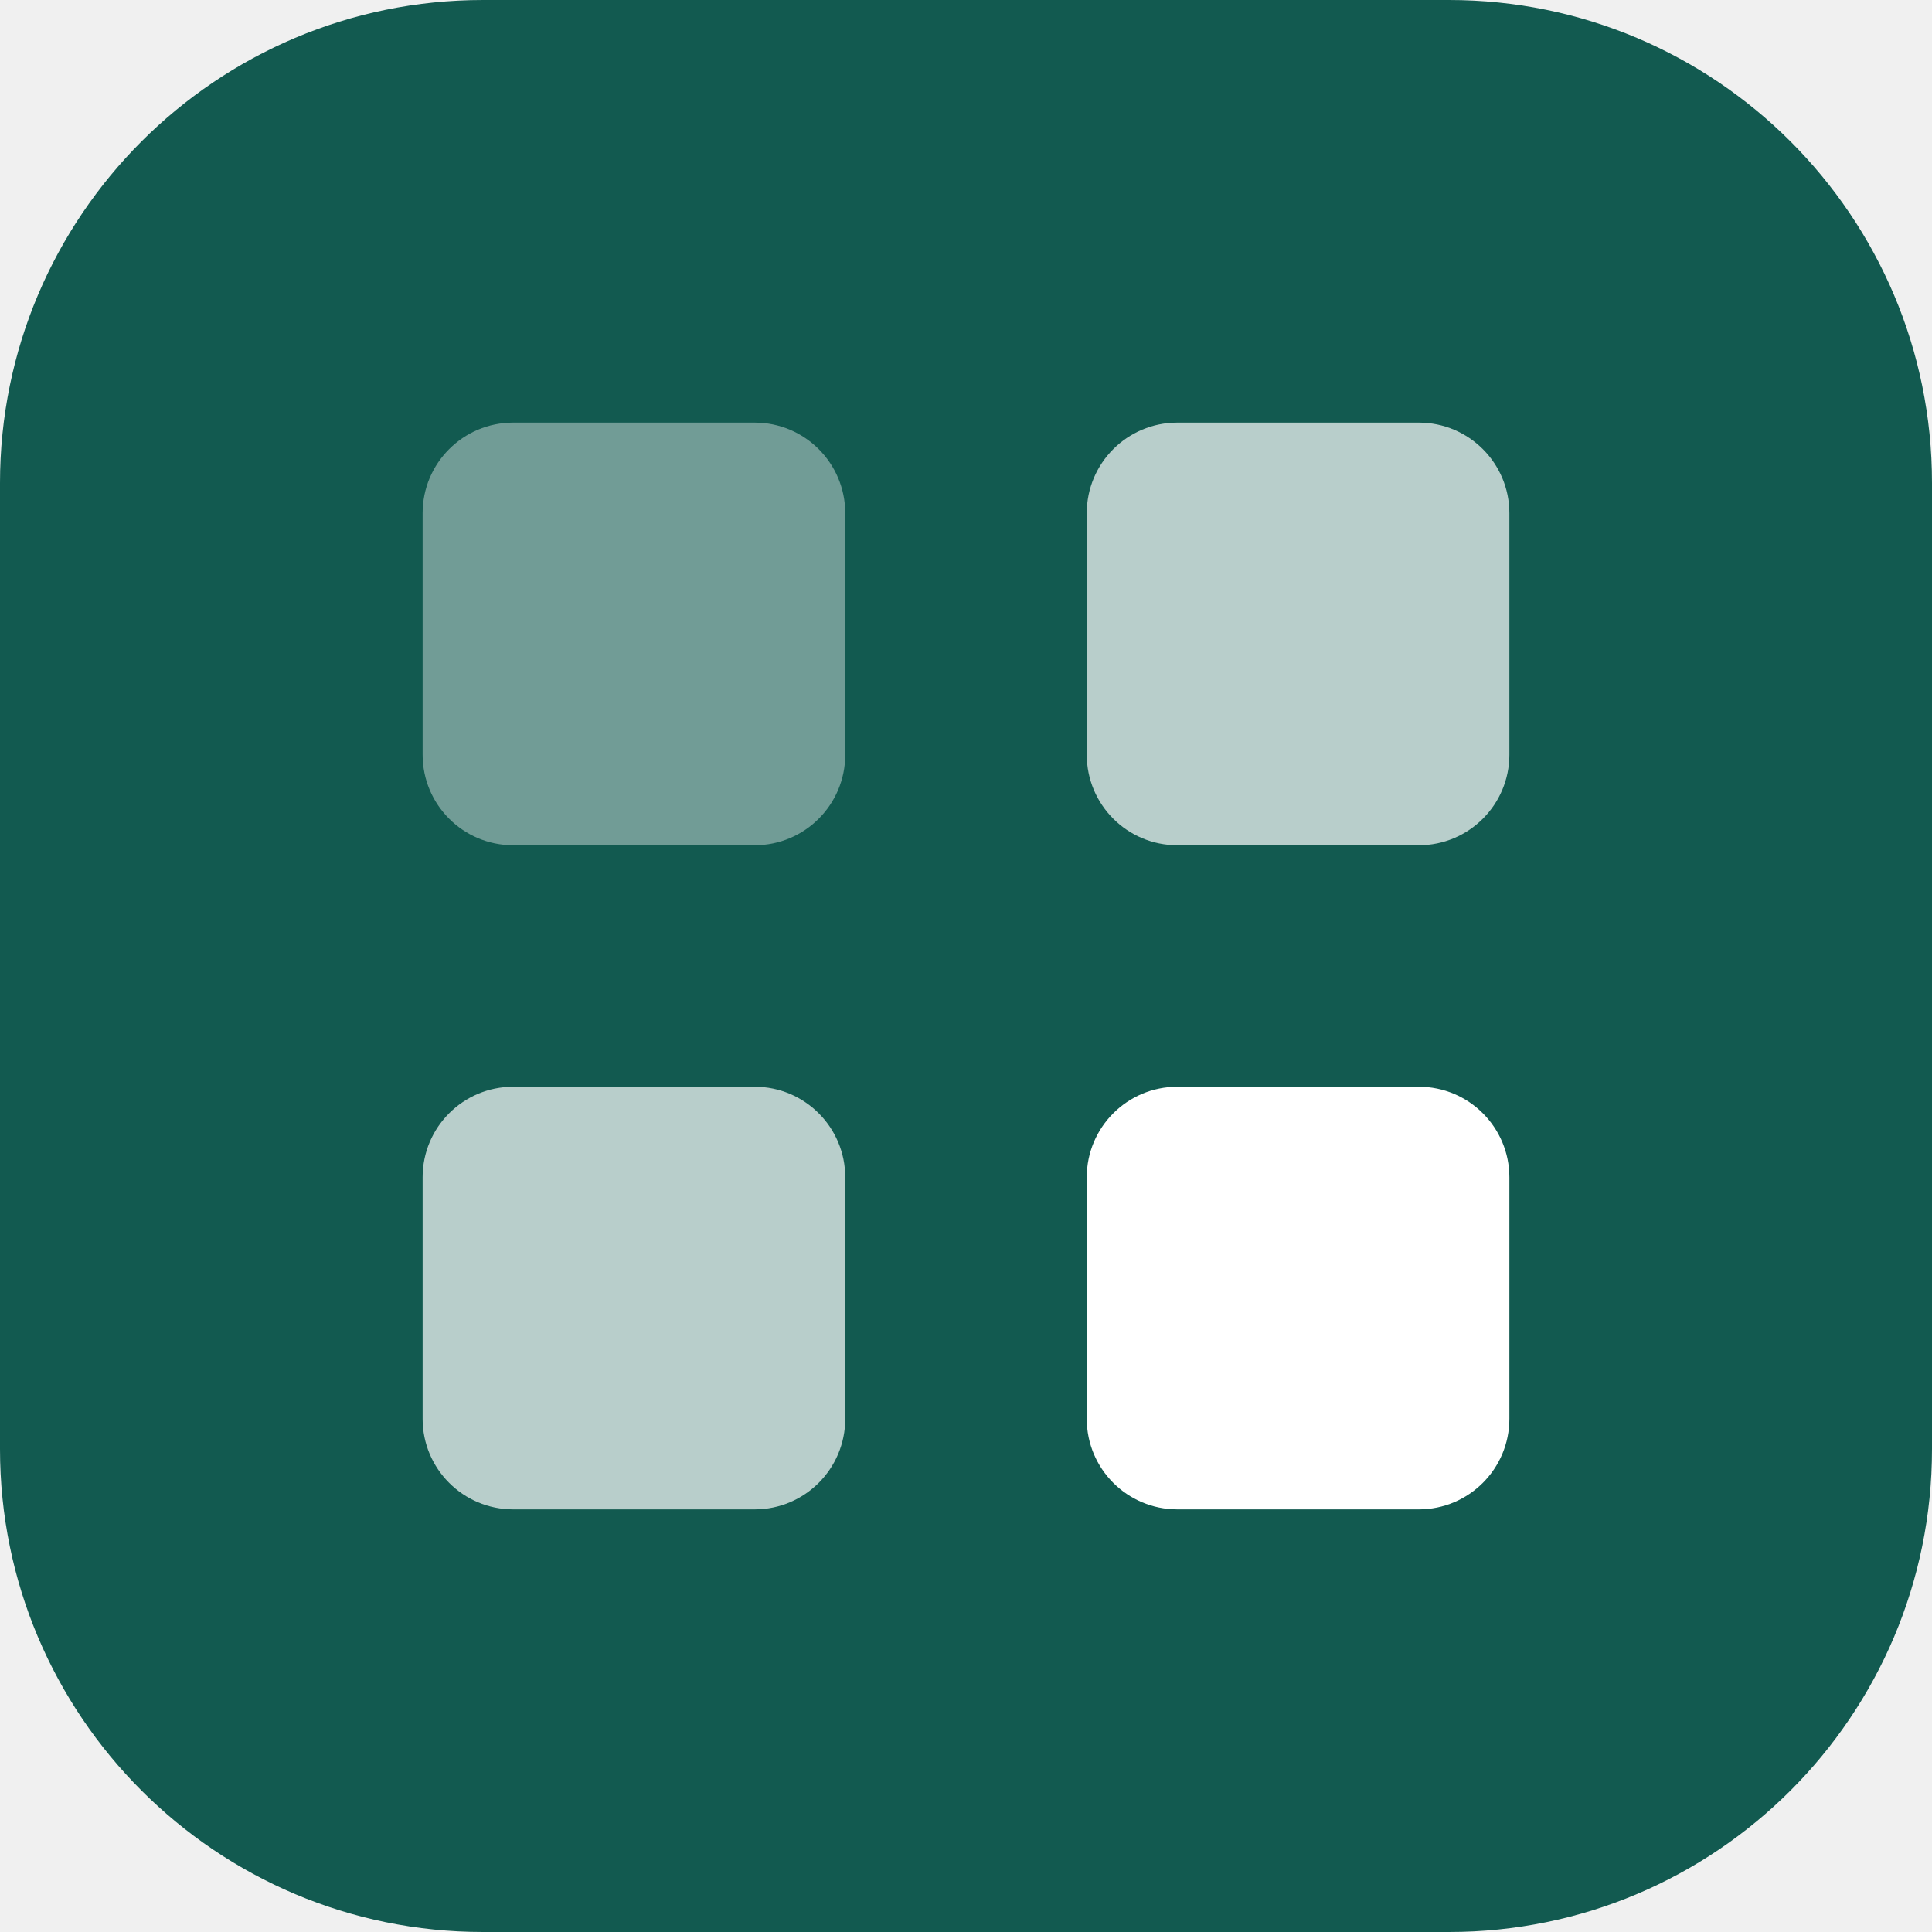
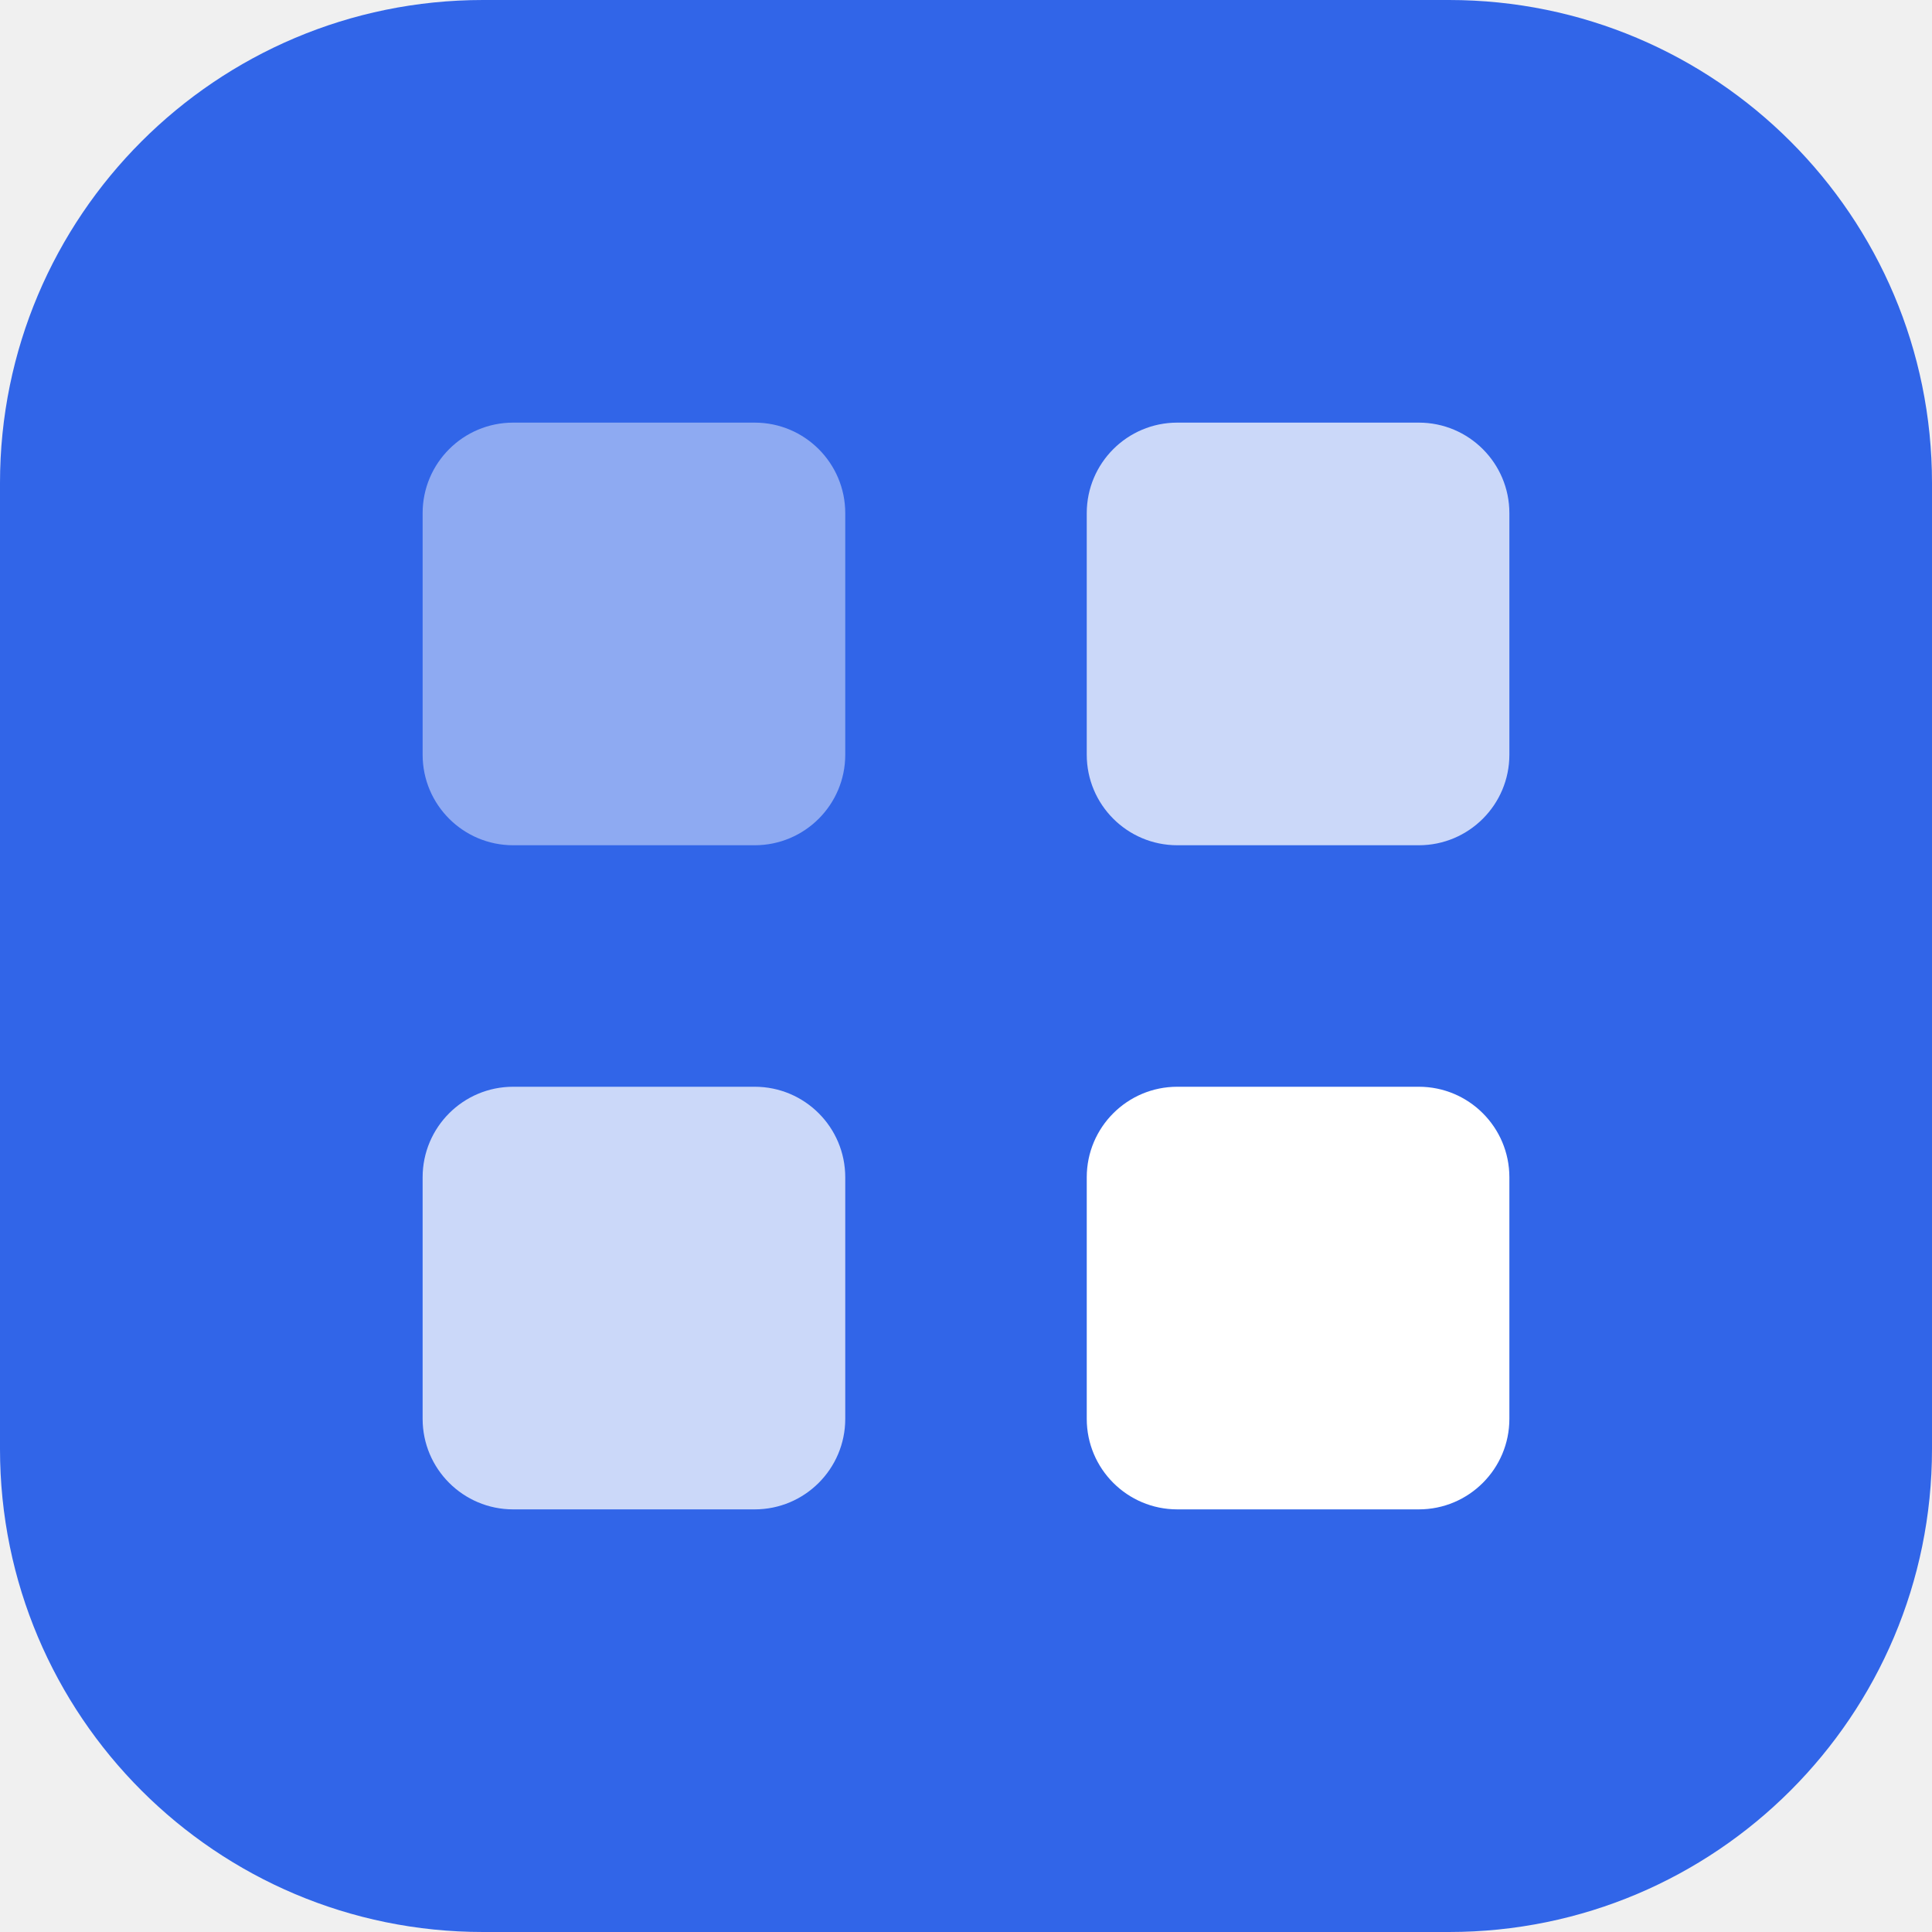
<svg xmlns="http://www.w3.org/2000/svg" viewBox="0 0 32 32">
-   <rect width="32" height="32" rx="8" fill="#125a50" />
+   <rect width="32" height="32" rx="8" fill="#3165e8" />
  <g fill="#fff">
-     <rect x="7" y="7" width="7" height="7" rx="1.5" opacity=".4" />
-     <rect x="18" y="7" width="7" height="7" rx="1.5" opacity=".7" />
-     <rect x="7" y="18" width="7" height="7" rx="1.5" opacity=".7" />
+     <rect x="7" y="7" width="7" height="7" rx="1.5" opacity=".45" />
+     <rect x="18" y="7" width="7" height="7" rx="1.5" opacity=".75" />
+     <rect x="7" y="18" width="7" height="7" rx="1.5" opacity=".75" />
    <rect x="18" y="18" width="7" height="7" rx="1.5" />
  </g>
</svg>
